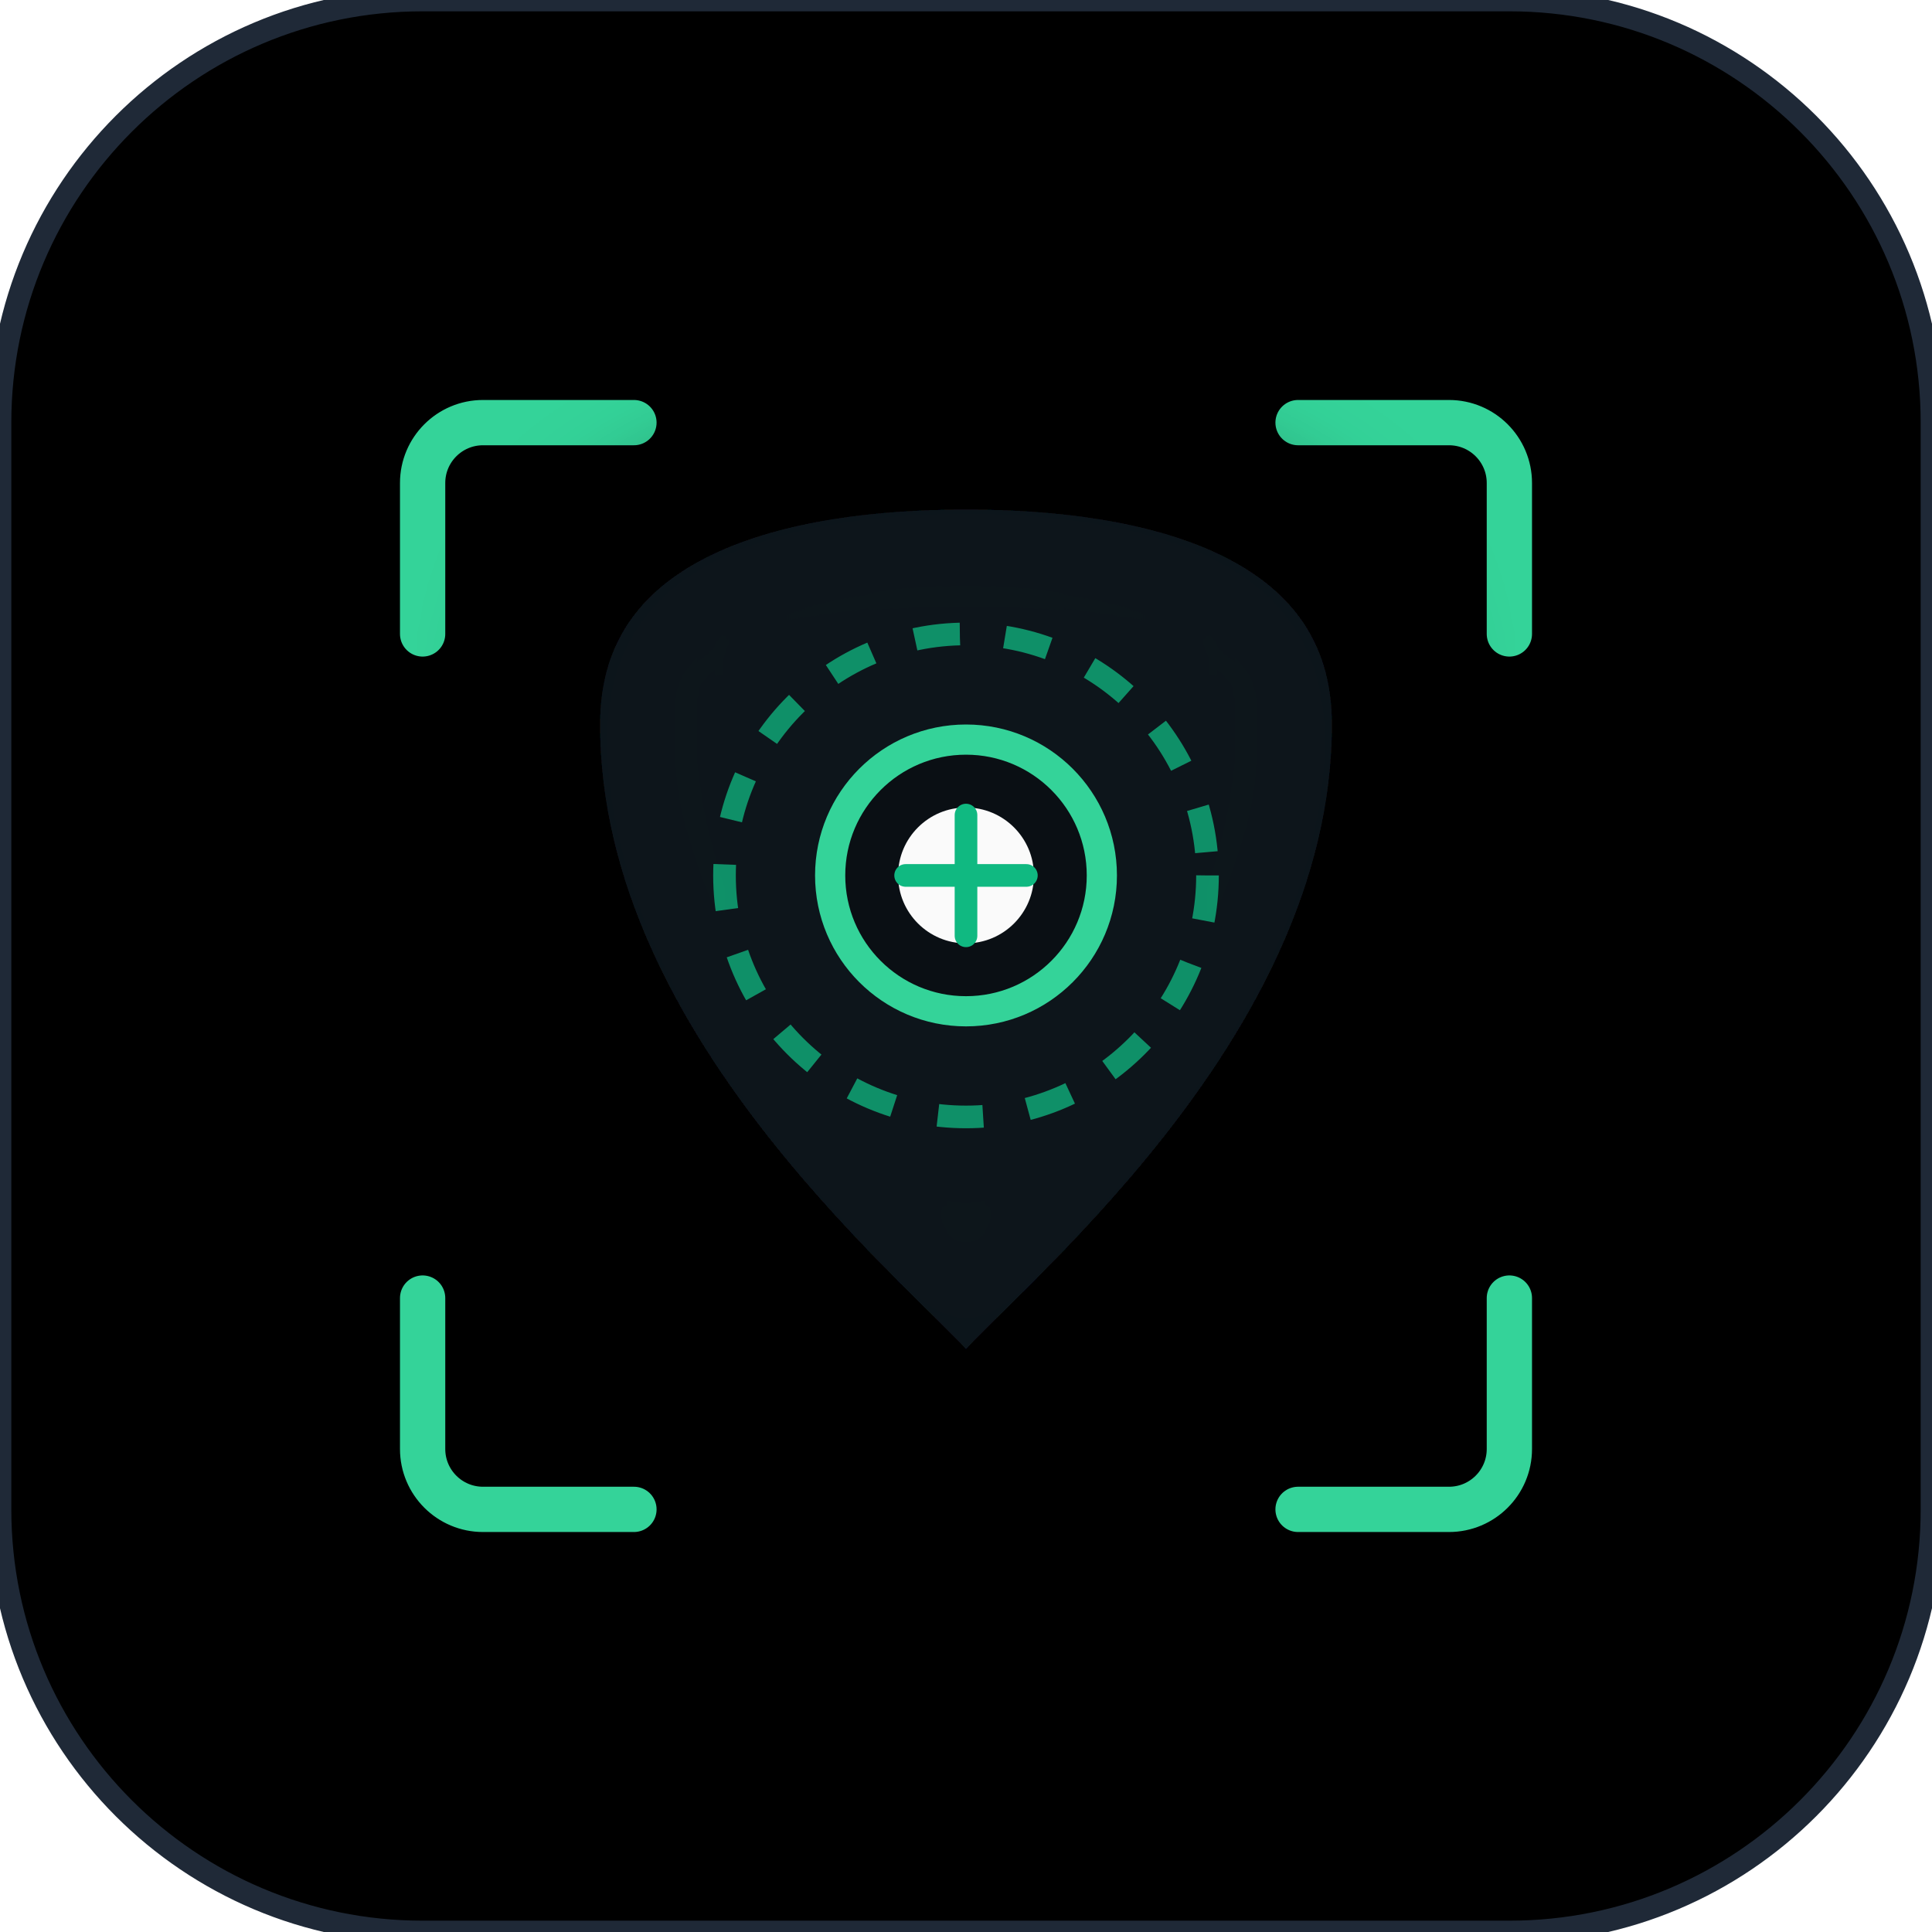
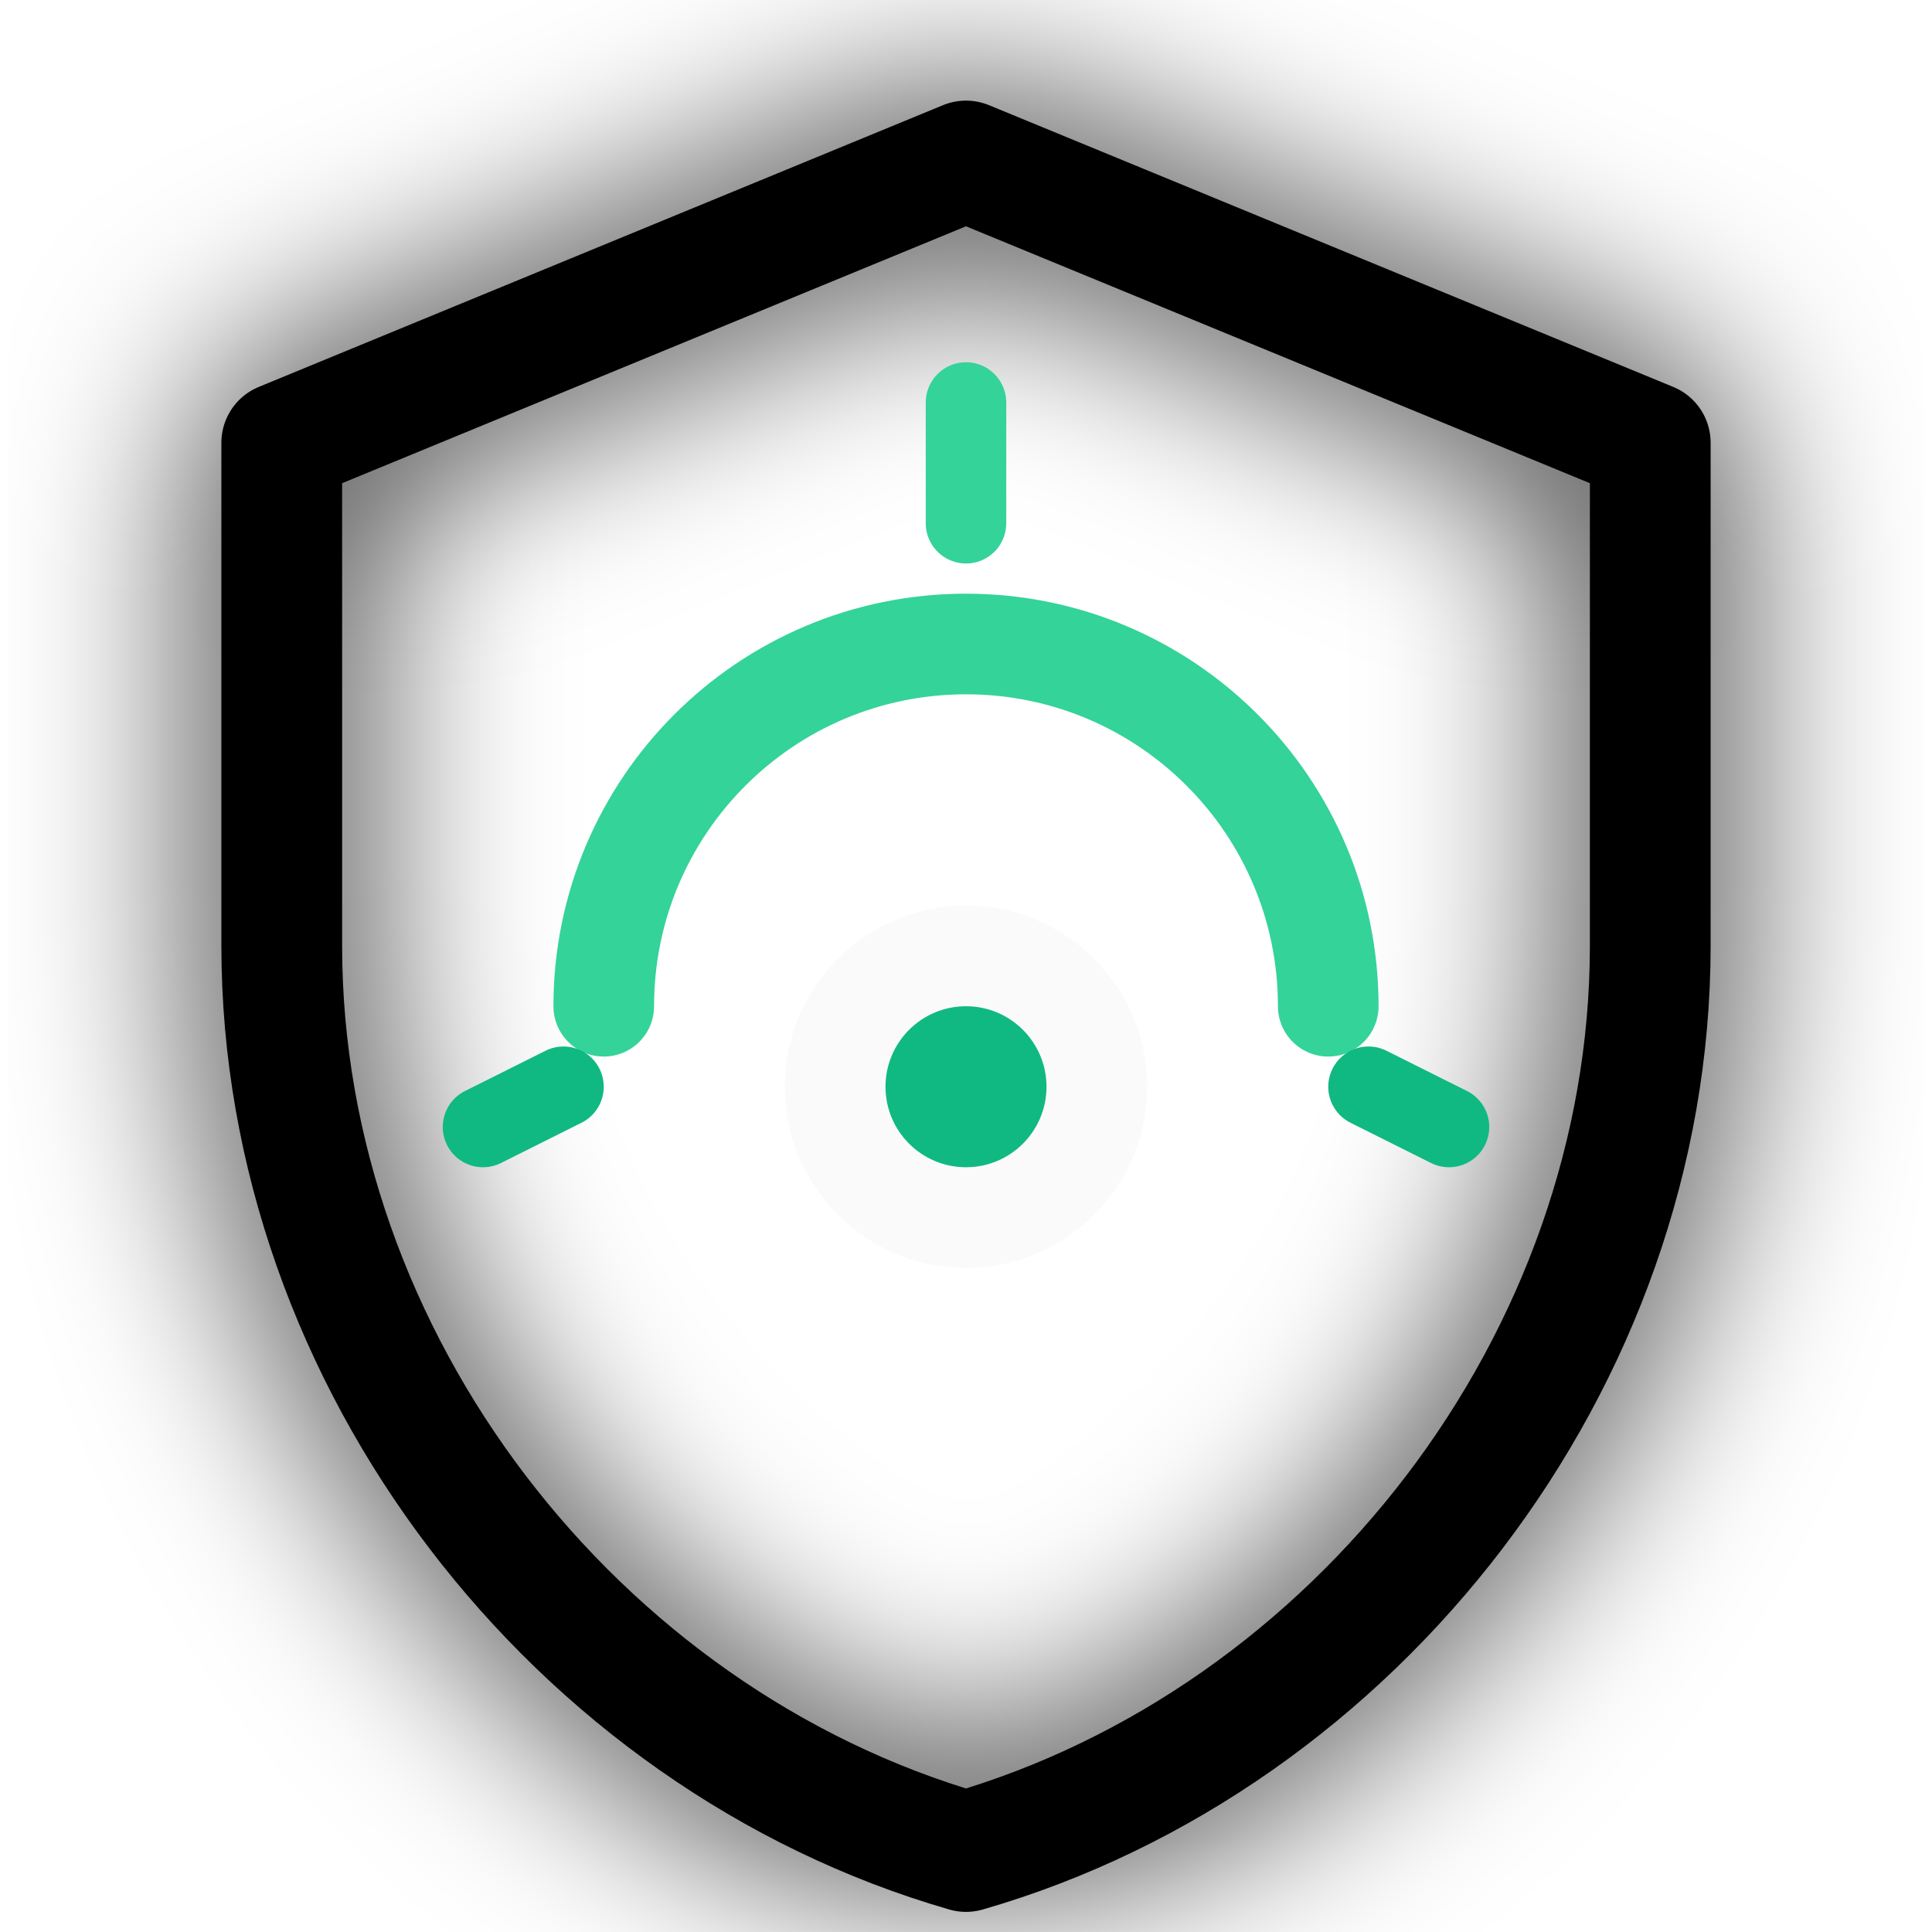
- <svg xmlns="http://www.w3.org/2000/svg" viewBox="0 0 128 128" fill="none">
+ <svg xmlns="http://www.w3.org/2000/svg" viewBox="0 0 48 48" fill="none">
  <defs>
-     <linearGradient id="bgGrad" x1="0%" y1="0%" x2="100%" y2="100%">
-       <stop offset="0%" stopColor="#0B0F14" />
-       <stop offset="100%" stopColor="#040608" />
-     </linearGradient>
-     <linearGradient id="emeraldShield" x1="0%" y1="0%" x2="100%" y2="100%">
+     <linearGradient id="auraGlowGrad" x1="4" y1="4" x2="44" y2="44" gradientUnits="userSpaceOnUse">
      <stop offset="0%" stopColor="#34D399" />
      <stop offset="50%" stopColor="#10B981" />
      <stop offset="100%" stopColor="#059669" />
    </linearGradient>
-     <radialGradient id="apertureGlow" cx="50%" cy="50%" r="50%">
-       <stop offset="0%" stopColor="#34D399" stopOpacity="0.4" />
-       <stop offset="60%" stopColor="#10B981" stopOpacity="0.1" />
-       <stop offset="100%" stopColor="#10B981" stopOpacity="0" />
-     </radialGradient>
-     <filter id="shieldGlow" x="-20%" y="-20%" width="140%" height="140%">
-       <feDropShadow dx="0" dy="0" stdDeviation="4" floodColor="#10B981" floodOpacity="0.6" />
+     <filter id="auraEmblemGlow" x="-20%" y="-20%" width="140%" height="140%">
+       <feDropShadow dx="0" dy="0" stdDeviation="2.5" floodColor="#10B981" floodOpacity="0.6" />
    </filter>
  </defs>
-   <rect width="128" height="128" rx="28" fill="url(#bgGrad)" stroke="#1F2937" stroke-width="1.5" />
-   <circle cx="64" cy="64" r="38" fill="url(#apertureGlow)" />
-   <path d="M28 42V32C28 29.791 29.791 28 32 28H42" stroke="#34D399" stroke-width="3" stroke-linecap="round" />
-   <path d="M100 42V32C100 29.791 98.209 28 96 28H86" stroke="#34D399" stroke-width="3" stroke-linecap="round" />
-   <path d="M28 86V96C28 98.209 29.791 100 32 100H42" stroke="#34D399" stroke-width="3" stroke-linecap="round" />
-   <path d="M100 86V96C100 98.209 98.209 100 96 100H86" stroke="#34D399" stroke-width="3" stroke-linecap="round" />
-   <path d="M64 32C76 32 90 35 90 48C90 70 68 87 64 92C60 87 38 70 38 48C38 35 52 32 64 32Z" stroke="url(#emeraldShield)" stroke-width="3.5" stroke-linejoin="round" filter="url(#shieldGlow)" fill="#0E141B" fill-opacity="0.85" />
-   <circle cx="64" cy="58" r="16" stroke="#10B981" stroke-width="1.5" stroke-dasharray="3 3" opacity="0.75" />
-   <circle cx="64" cy="58" r="9" stroke="#34D399" stroke-width="2" fill="#0A0F14" />
-   <circle cx="64" cy="58" r="4.5" fill="#FAFAFA" />
-   <path d="M60 58H68" stroke="#10B981" stroke-width="1.5" stroke-linecap="round" />
-   <path d="M64 54V62" stroke="#10B981" stroke-width="1.5" stroke-linecap="round" />
+   <path d="M24 4L7 11V23.5C7 33.8 14.3 43.2 24 46C33.7 43.2 41 33.8 41 23.5V11L24 4Z" stroke="url(#auraGlowGrad)" stroke-width="3" stroke-linecap="round" stroke-linejoin="round" filter="url(#auraEmblemGlow)" />
+   <path d="M15 25C15 20.029 19.029 16 24 16C28.971 16 33 20.029 33 25" stroke="#34D399" stroke-width="2.5" stroke-linecap="round" />
+   <circle cx="24" cy="27" r="4.5" fill="#FAFAFA" />
+   <circle cx="24" cy="27" r="2" fill="#10B981" />
+   <path d="M24 10V13" stroke="#34D399" stroke-width="2" stroke-linecap="round" />
+   <path d="M12 28L14 27" stroke="#10B981" stroke-width="2" stroke-linecap="round" />
+   <path d="M36 28L34 27" stroke="#10B981" stroke-width="2" stroke-linecap="round" />
</svg>
